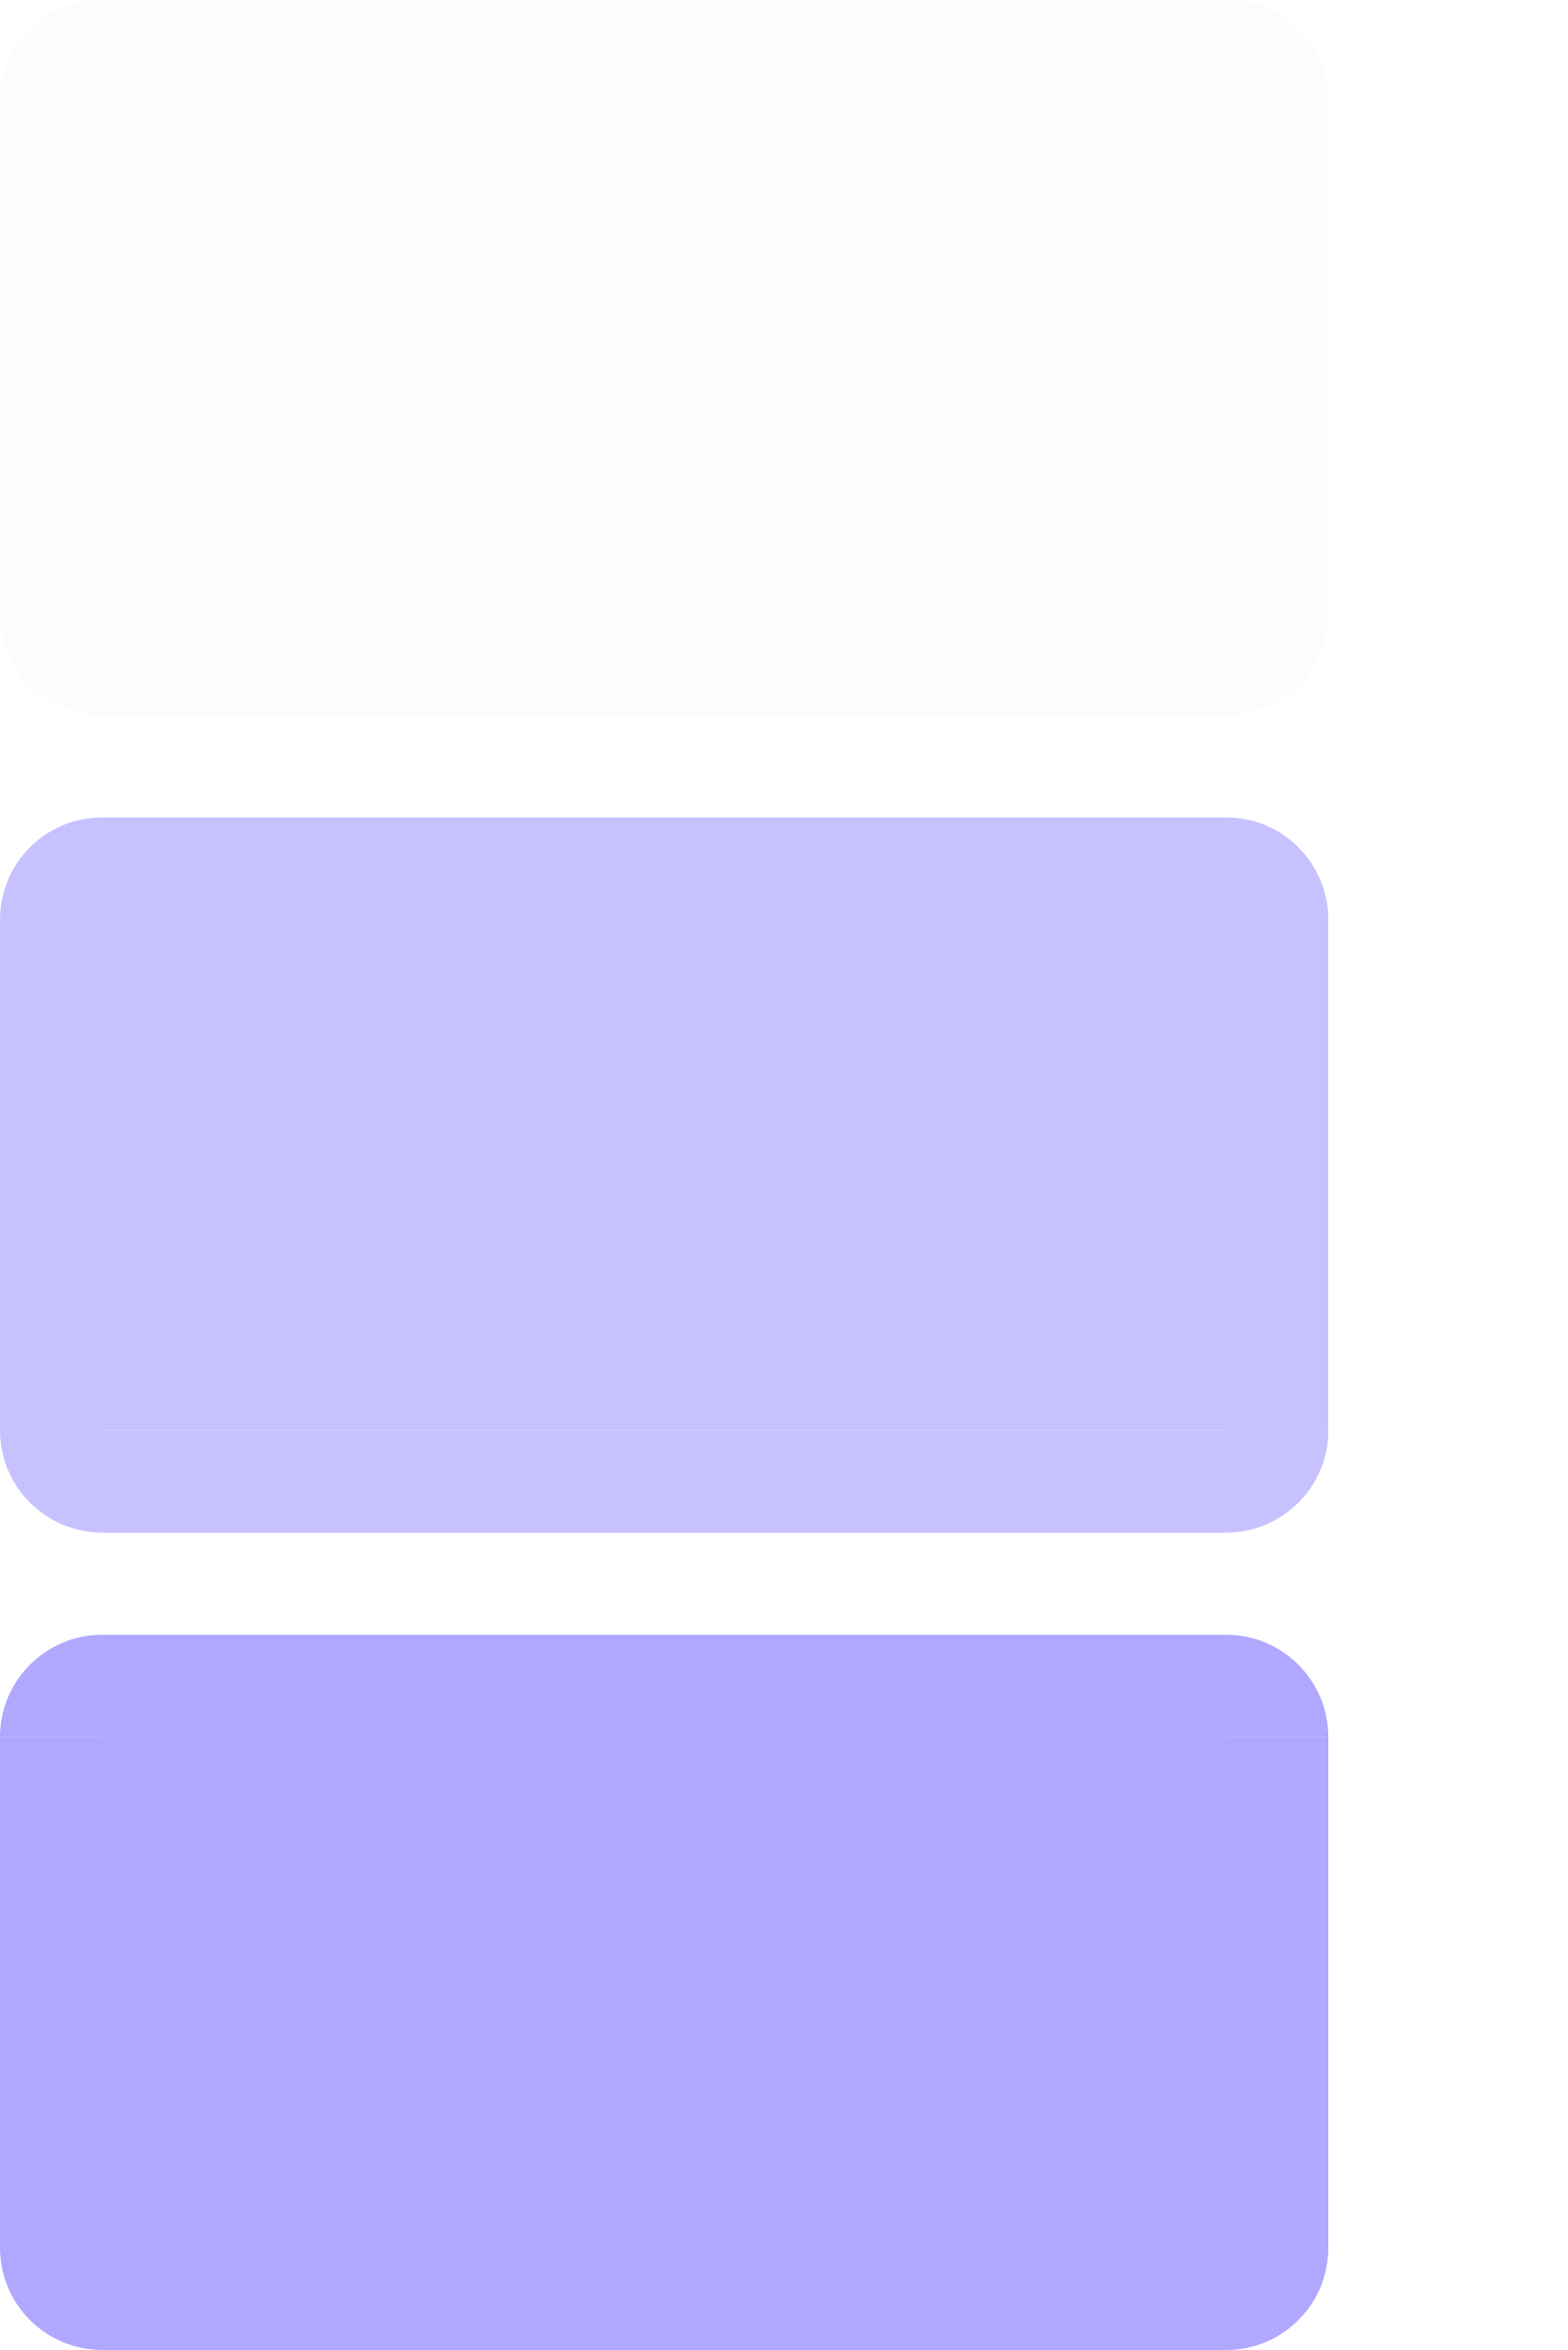
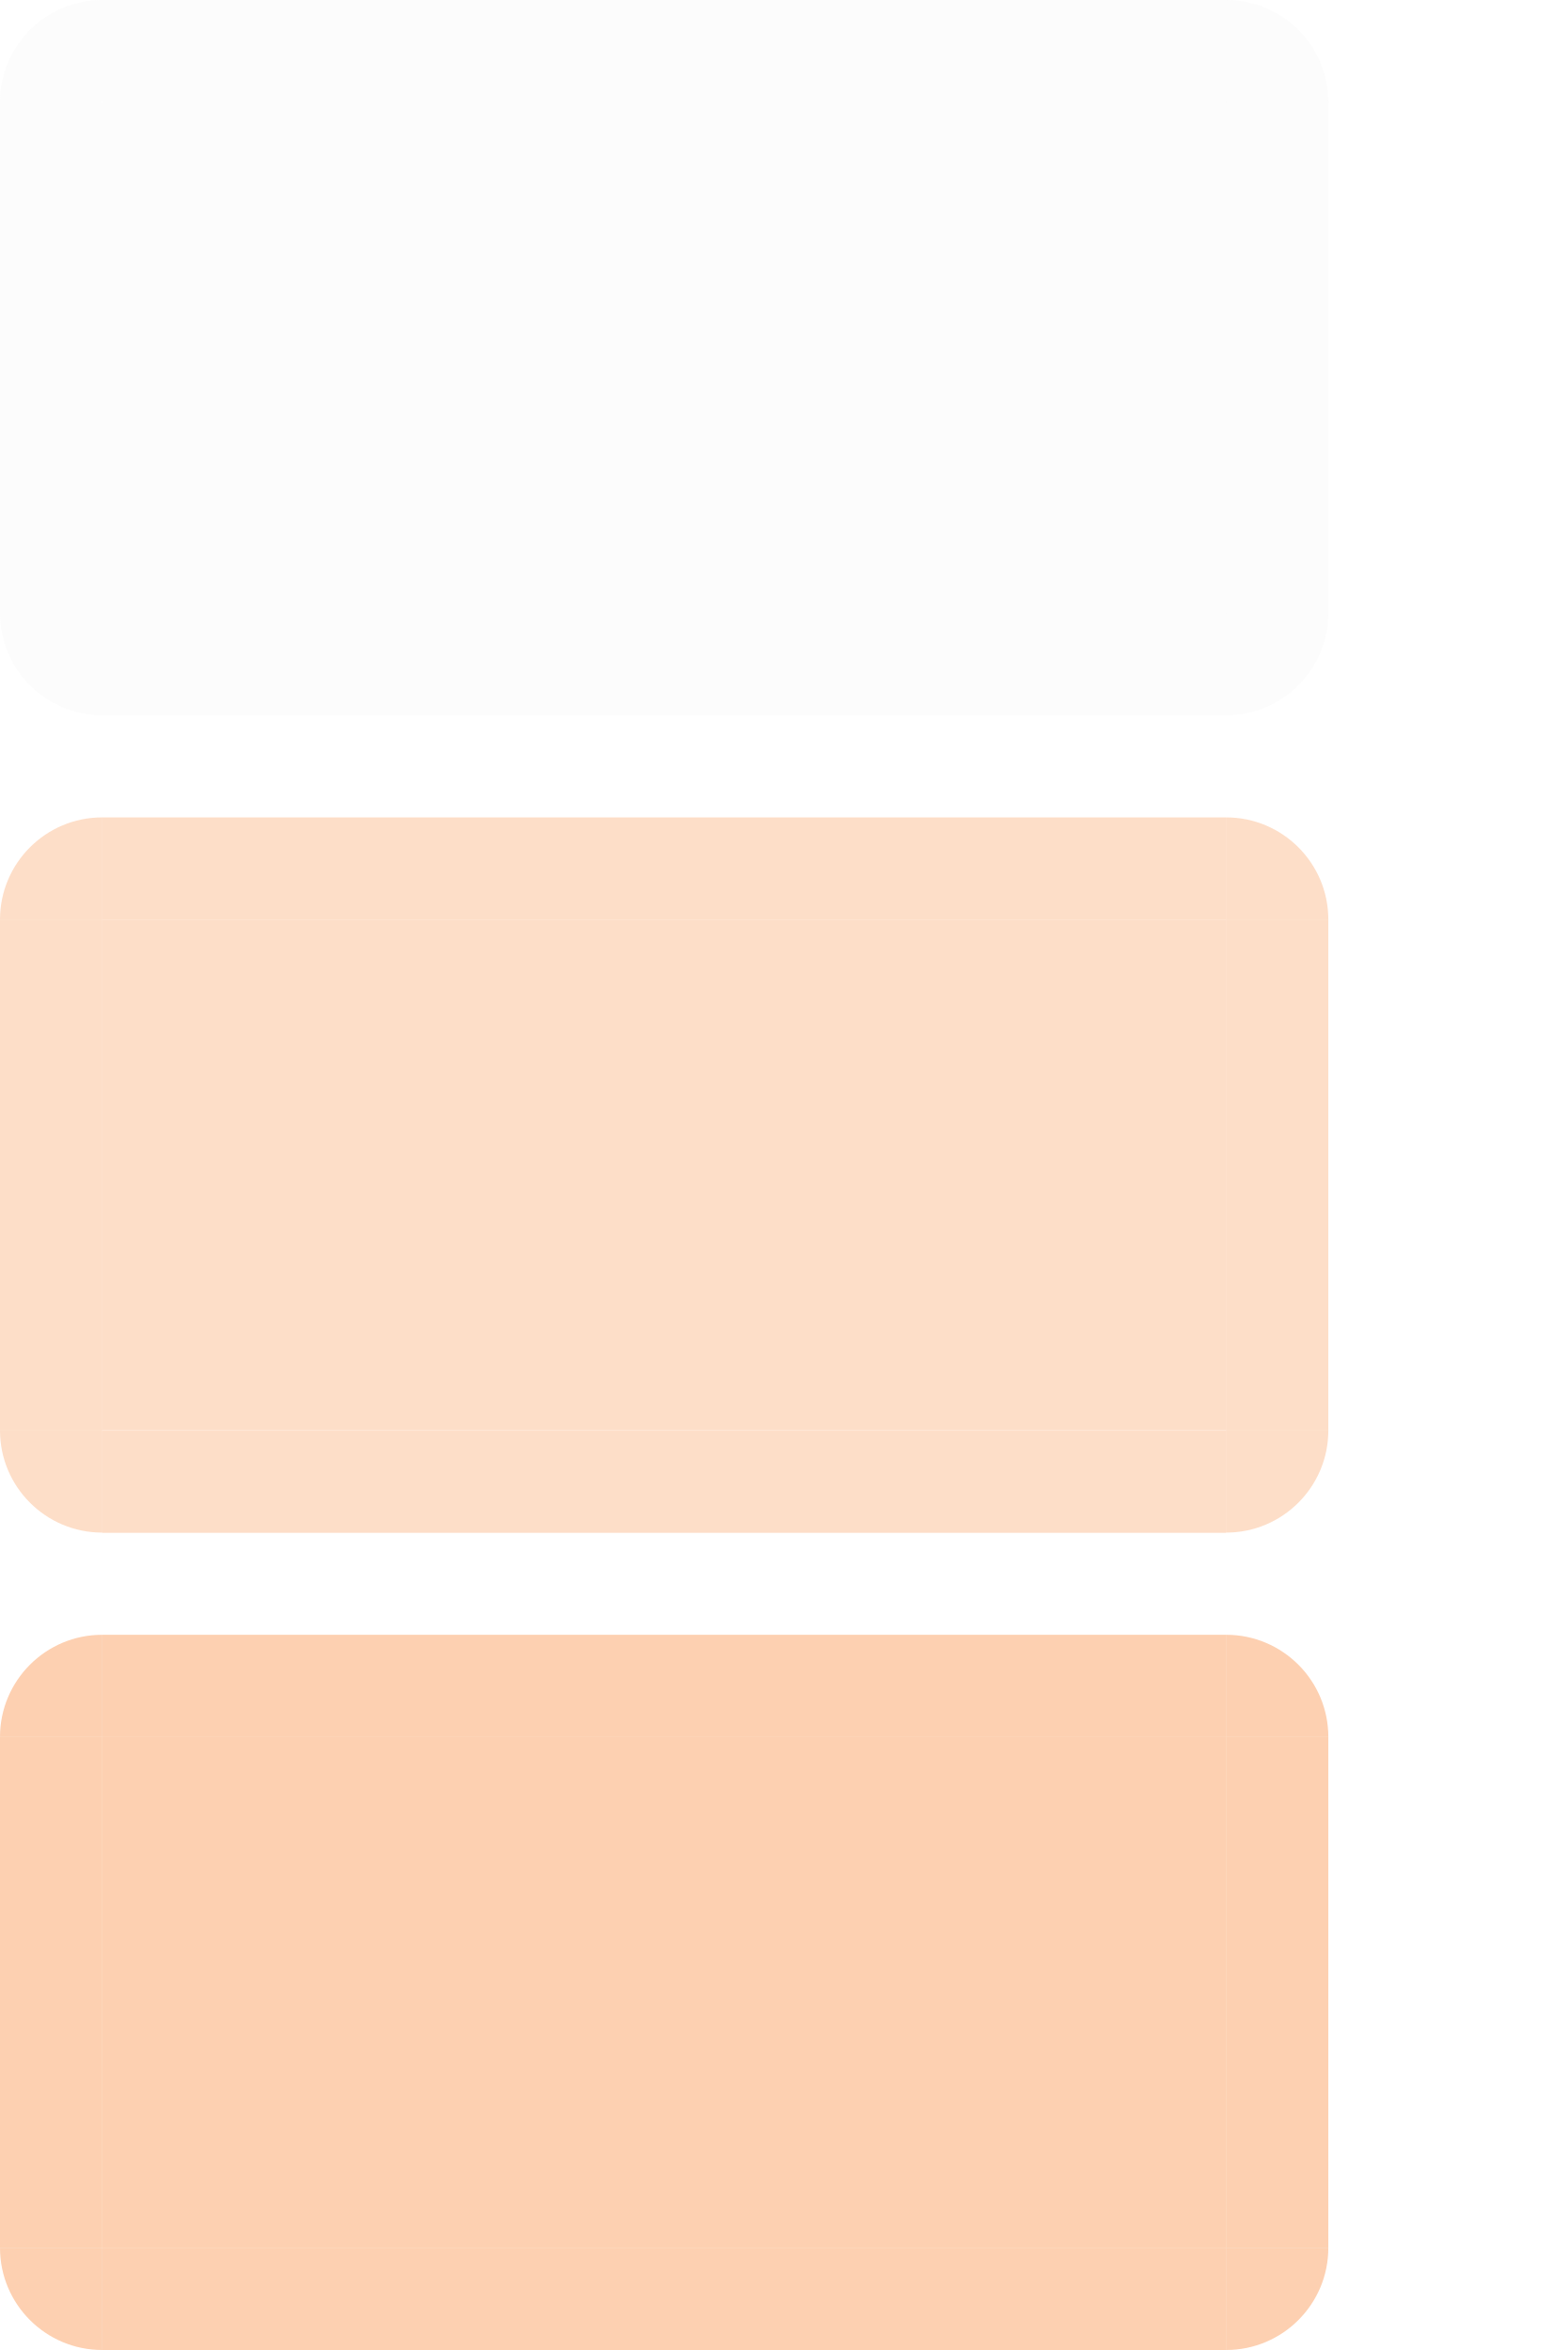
<svg xmlns="http://www.w3.org/2000/svg" width="15.344" height="23" version="1">
  <path id="normal-left" style="opacity:0.1;fill:#dfdfdf" d="m 9.5e-6,1 0,5 1,0 0,-5 -1,0 z" />
  <path id="normal-right" style="opacity:0.1;fill:#dfdfdf" d="m 13,1 0,5 -1,0 0,-5 1,0 z" />
  <rect id="normal-bottom" style="opacity:0.1;fill:#dfdfdf" width="11" height="1" x="1" y="6" />
  <path id="normal-top" style="opacity:0.1;fill:#dfdfdf" d="m 1,0 0,1 11,0 0,-1 -11,0 z" />
-   <path id="hover-left" style="opacity:0.32;fill:#503cff" d="m 9.5e-6,9 0,5 1,0 0,-5 -1,0 z" />
-   <path id="hover-right" style="opacity:0.32;fill:#503cff" d="m 13,9 0,5 -1,0 0,-5 1,0 z" />
-   <path id="hover-top" style="opacity:0.32;fill:#503cff" d="m 1,8 0,0.999 11,0 0,-0.999 -11,0 z" />
-   <path id="active-left" style="opacity:0.45;fill:#503cff" d="m 0,17 0,5 1,0 L 1,17 0,17 z" />
-   <path id="active-right" style="opacity:0.45;fill:#503cff" d="m 13,17 0,5 -1,0 0,-5 1,0 z" />
-   <rect id="active-bottom" style="opacity:0.45;fill:#503cff" width="11" height="1.001" x="1" y="22" />
-   <path id="active-top" style="opacity:0.45;fill:#503cff" d="m 1,16 0,1 11,0 0,-1 L 1,16 z" />
+   <path id="hover-left" style="opacity:0.32;fill:#fa9752" d="m 9.5e-6,9 0,5 1,0 0,-5 -1,0 z" />
+   <path id="hover-right" style="opacity:0.32;fill:#fa9752" d="m 13,9 0,5 -1,0 0,-5 1,0 z" />
+   <path id="hover-top" style="opacity:0.32;fill:#fa9752" d="m 1,8 0,0.999 11,0 0,-0.999 -11,0 z" />
+   <path id="active-left" style="opacity:0.45;fill:#fa9752" d="m 0,17 0,5 1,0 L 1,17 0,17 z" />
+   <path id="active-right" style="opacity:0.45;fill:#fa9752" d="m 13,17 0,5 -1,0 0,-5 1,0 z" />
+   <rect id="active-bottom" style="opacity:0.45;fill:#fa9752" width="11" height="1.001" x="1" y="22" />
+   <path id="active-top" style="opacity:0.45;fill:#fa9752" d="m 1,16 0,1 11,0 0,-1 L 1,16 z" />
  <rect id="normal-center" style="opacity:0.1;fill:#dfdfdf" width="11" height="5" x="1" y="-6" transform="scale(1,-1)" />
-   <rect id="active-center" style="opacity:0.45;fill:#503cff" width="11" height="5" x="1" y="-22" transform="scale(1,-1)" />
-   <rect id="hover-center" style="opacity:0.32;fill:#503cff" width="11" height="5" x="1" y="-14" transform="scale(1,-1)" />
+   <rect id="active-center" style="opacity:0.45;fill:#fa9752" width="11" height="5" x="1" y="-22" transform="scale(1,-1)" />
+   <rect id="hover-center" style="opacity:0.32;fill:#fa9752" width="11" height="5" x="1" y="-14" transform="scale(1,-1)" />
  <g id="hover-bottom" transform="matrix(2.199996,0,0,0.9987516,-1.199986,-2.446941)">
-     <rect style="opacity:0.32;fill:#503cff" width="5" height="1.001" x="1" y="16.47" />
+     <rect style="opacity:0.32;fill:#fa9752" width="5" height="1.001" x="1" y="16.47" />
  </g>
-   <path id="hover-bottomleft" style="opacity:0.32;fill:#503cff" d="m 9.5e-6,14 c 0,0.552 0.448,1 1,1 l 0,-1 -1,0 z" />
-   <path id="hover-topleft" style="opacity:0.32;fill:#503cff" d="m 9.5e-6,9 c 0,-0.552 0.448,-1 1,-1 l 0,1 -1,0 z" />
-   <path id="hover-topright" style="opacity:0.32;fill:#503cff" d="m 13,9 c 0,-0.552 -0.448,-1 -1,-1 l 0,1 1,0 z" />
-   <path id="hover-bottomright" style="opacity:0.32;fill:#503cff" d="m 13,14 c 0,0.552 -0.448,1 -1,1 l 0,-1 1,0 z" />
+   <path id="hover-bottomleft" style="opacity:0.32;fill:#fa9752" d="m 9.5e-6,14 c 0,0.552 0.448,1 1,1 l 0,-1 -1,0 z" />
+   <path id="hover-topleft" style="opacity:0.32;fill:#fa9752" d="m 9.5e-6,9 c 0,-0.552 0.448,-1 1,-1 l 0,1 -1,0 z" />
+   <path id="hover-topright" style="opacity:0.32;fill:#fa9752" d="m 13,9 c 0,-0.552 -0.448,-1 -1,-1 l 0,1 1,0 z" />
+   <path id="hover-bottomright" style="opacity:0.32;fill:#fa9752" d="m 13,14 c 0,0.552 -0.448,1 -1,1 l 0,-1 1,0 z" />
  <path id="normal-bottomleft" style="opacity:0.1;fill:#dfdfdf" d="m 9.5e-6,6 c 0,0.552 0.448,1 1,1 l 0,-1 -1,0 z" />
  <path id="normal-topleft" style="opacity:0.1;fill:#dfdfdf" d="m 9.5e-6,1 c 0,-0.552 0.448,-1 1,-1 l 0,1 -1,0 z" />
  <path id="normal-topright" style="opacity:0.1;fill:#dfdfdf" d="m 13,1 c 0,-0.552 -0.448,-1 -1,-1 l 0,1 1,0 z" />
  <path id="normal-bottomright" style="opacity:0.1;fill:#dfdfdf" d="m 13,6 c 0,0.552 -0.448,1 -1,1 l 0,-1 1,0 z" />
-   <path id="active-bottomleft" style="opacity:0.45;fill:#503cff" d="m 9.5e-6,22 c 0,0.552 0.448,1 1,1 l 0,-1 -1,0 z" />
-   <path id="active-topleft" style="opacity:0.45;fill:#503cff" d="m 9.5e-6,17 c 0,-0.552 0.448,-1 1,-1 l 0,1 -1,0 z" />
-   <path id="active-topright" style="opacity:0.45;fill:#503cff" d="m 13,17 c 0,-0.552 -0.448,-1 -1,-1 l 0,1 1,0 z" />
-   <path id="active-bottomright" style="opacity:0.45;fill:#503cff" d="m 13,22 c 0,0.552 -0.448,1 -1,1 l 0,-1 1,0 z" />
+   <path id="active-bottomleft" style="opacity:0.45;fill:#fa9752" d="m 9.5e-6,22 c 0,0.552 0.448,1 1,1 l 0,-1 -1,0 z" />
+   <path id="active-topleft" style="opacity:0.45;fill:#fa9752" d="m 9.5e-6,17 c 0,-0.552 0.448,-1 1,-1 l 0,1 -1,0 z" />
+   <path id="active-topright" style="opacity:0.45;fill:#fa9752" d="m 13,17 c 0,-0.552 -0.448,-1 -1,-1 l 0,1 1,0 z" />
+   <path id="active-bottomright" style="opacity:0.45;fill:#fa9752" d="m 13,22 c 0,0.552 -0.448,1 -1,1 l 0,-1 1,0 z" />
</svg>
